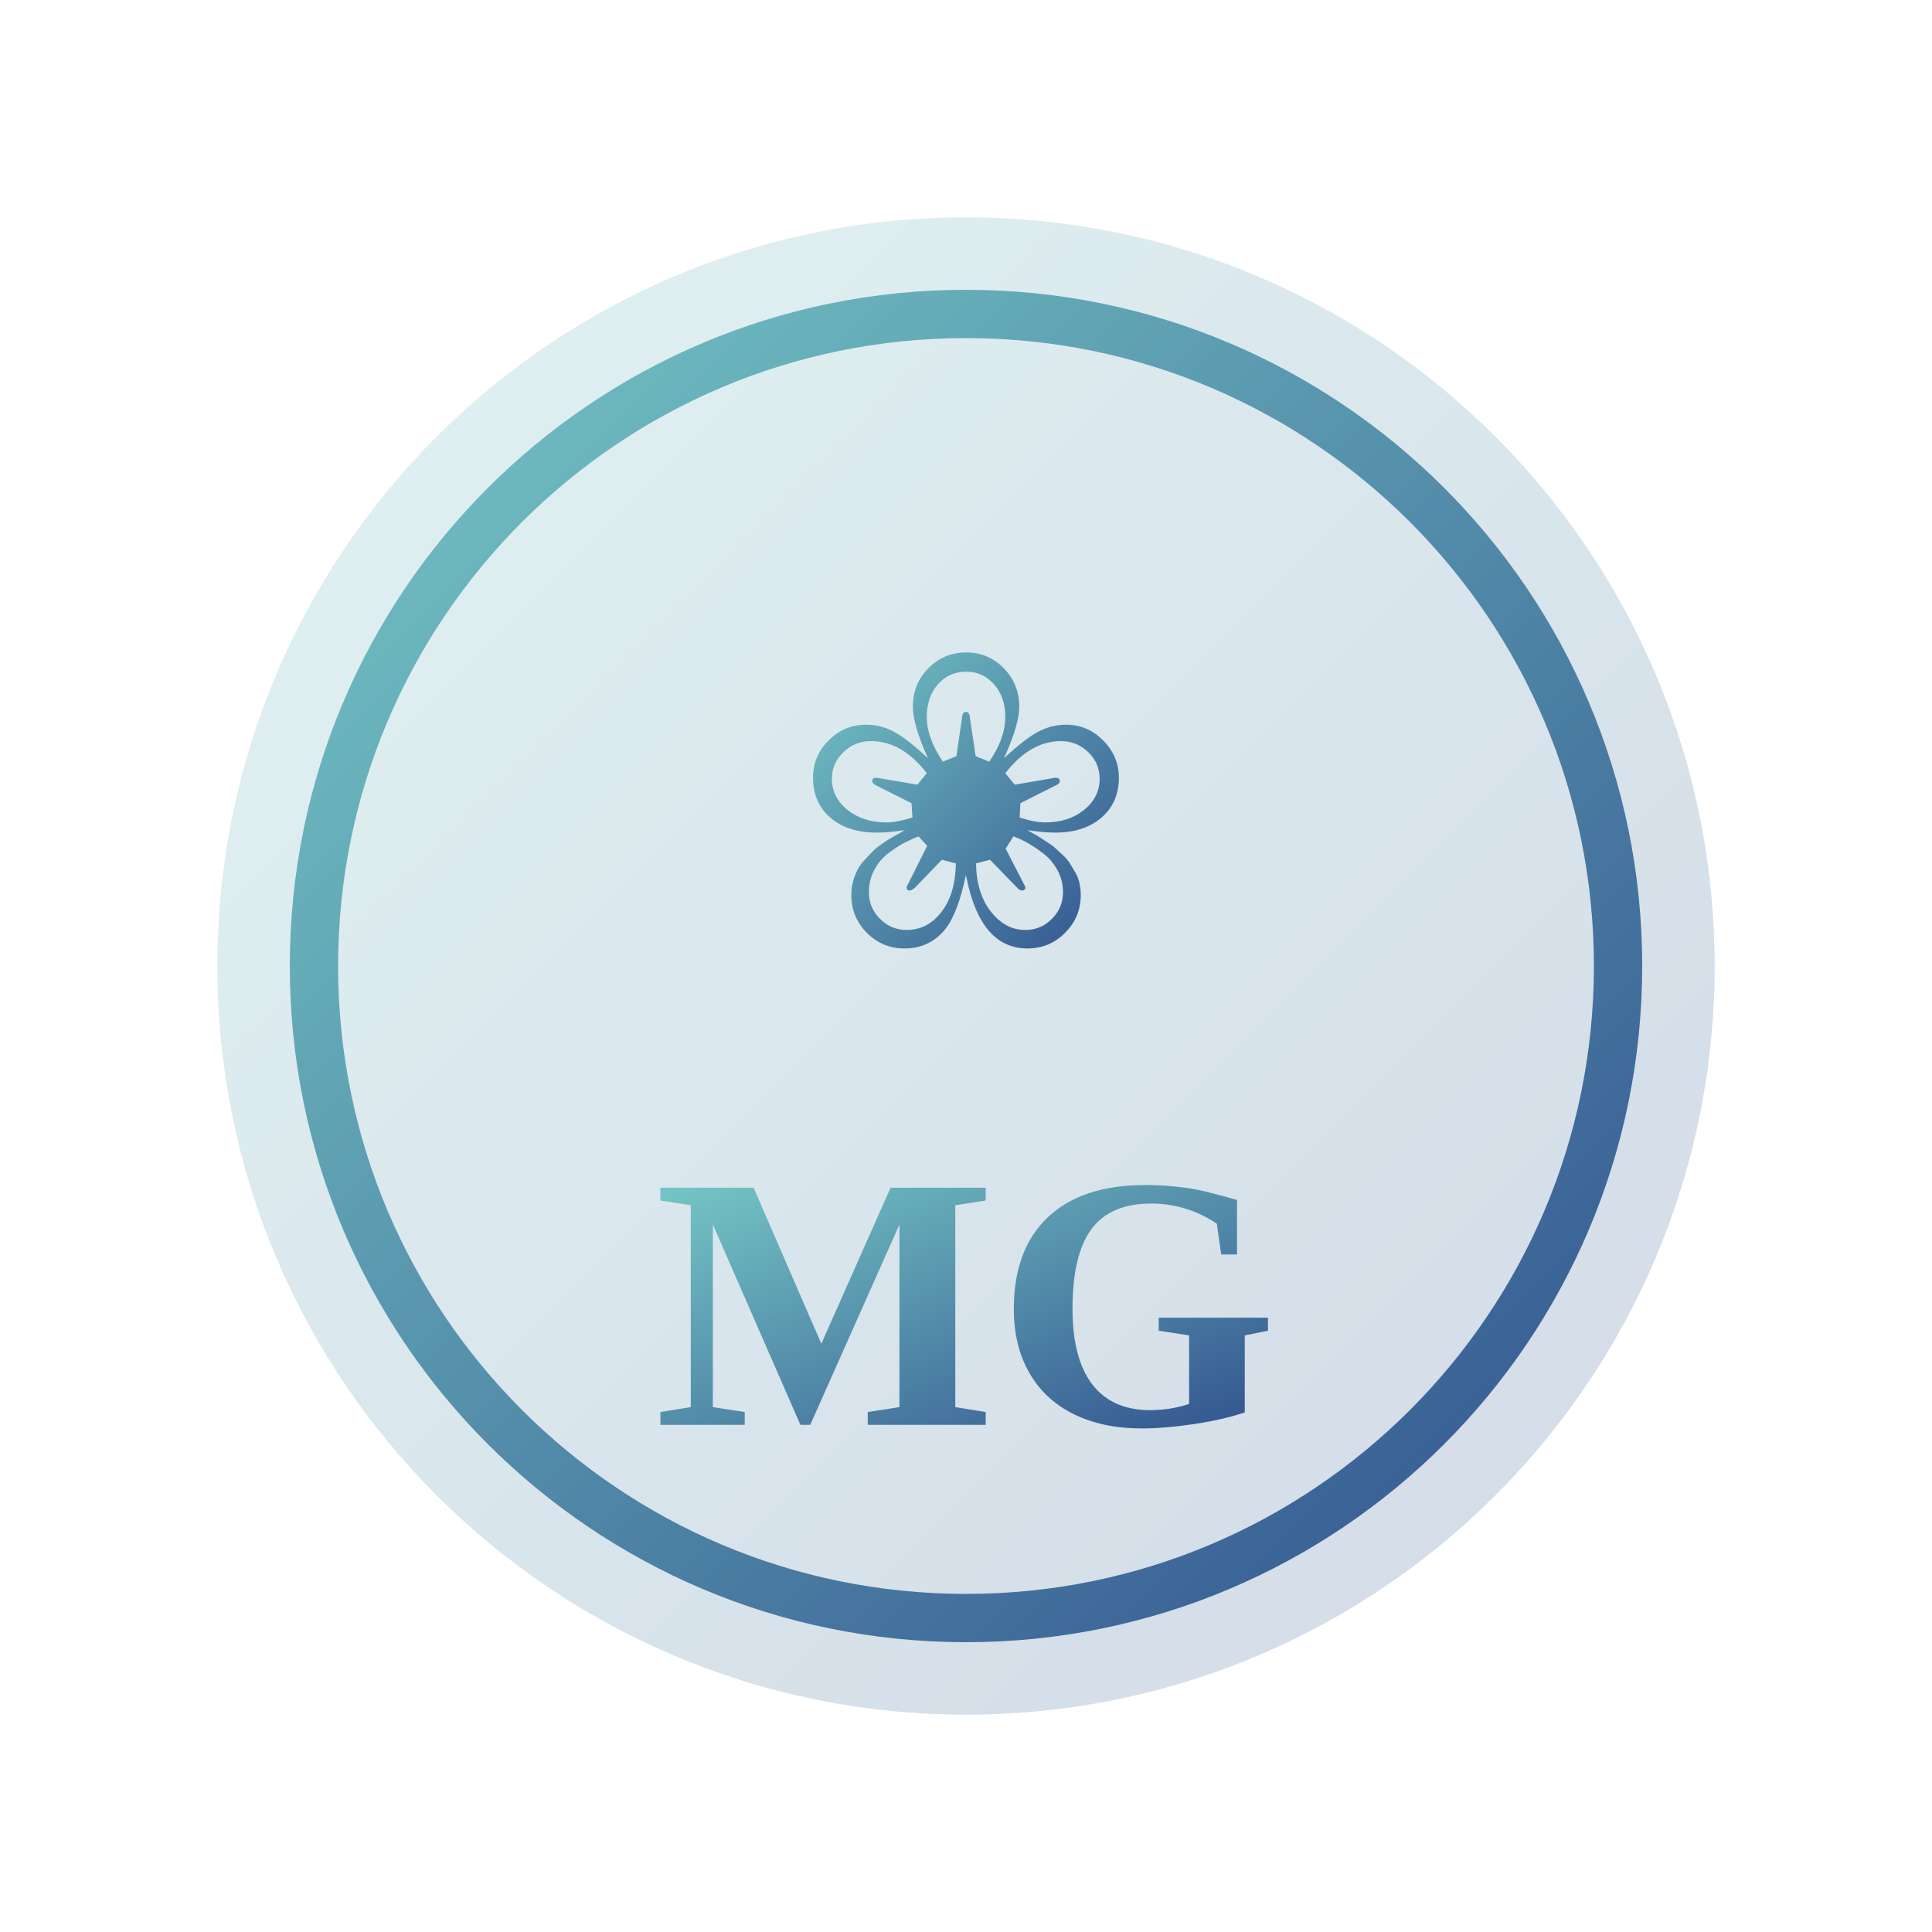
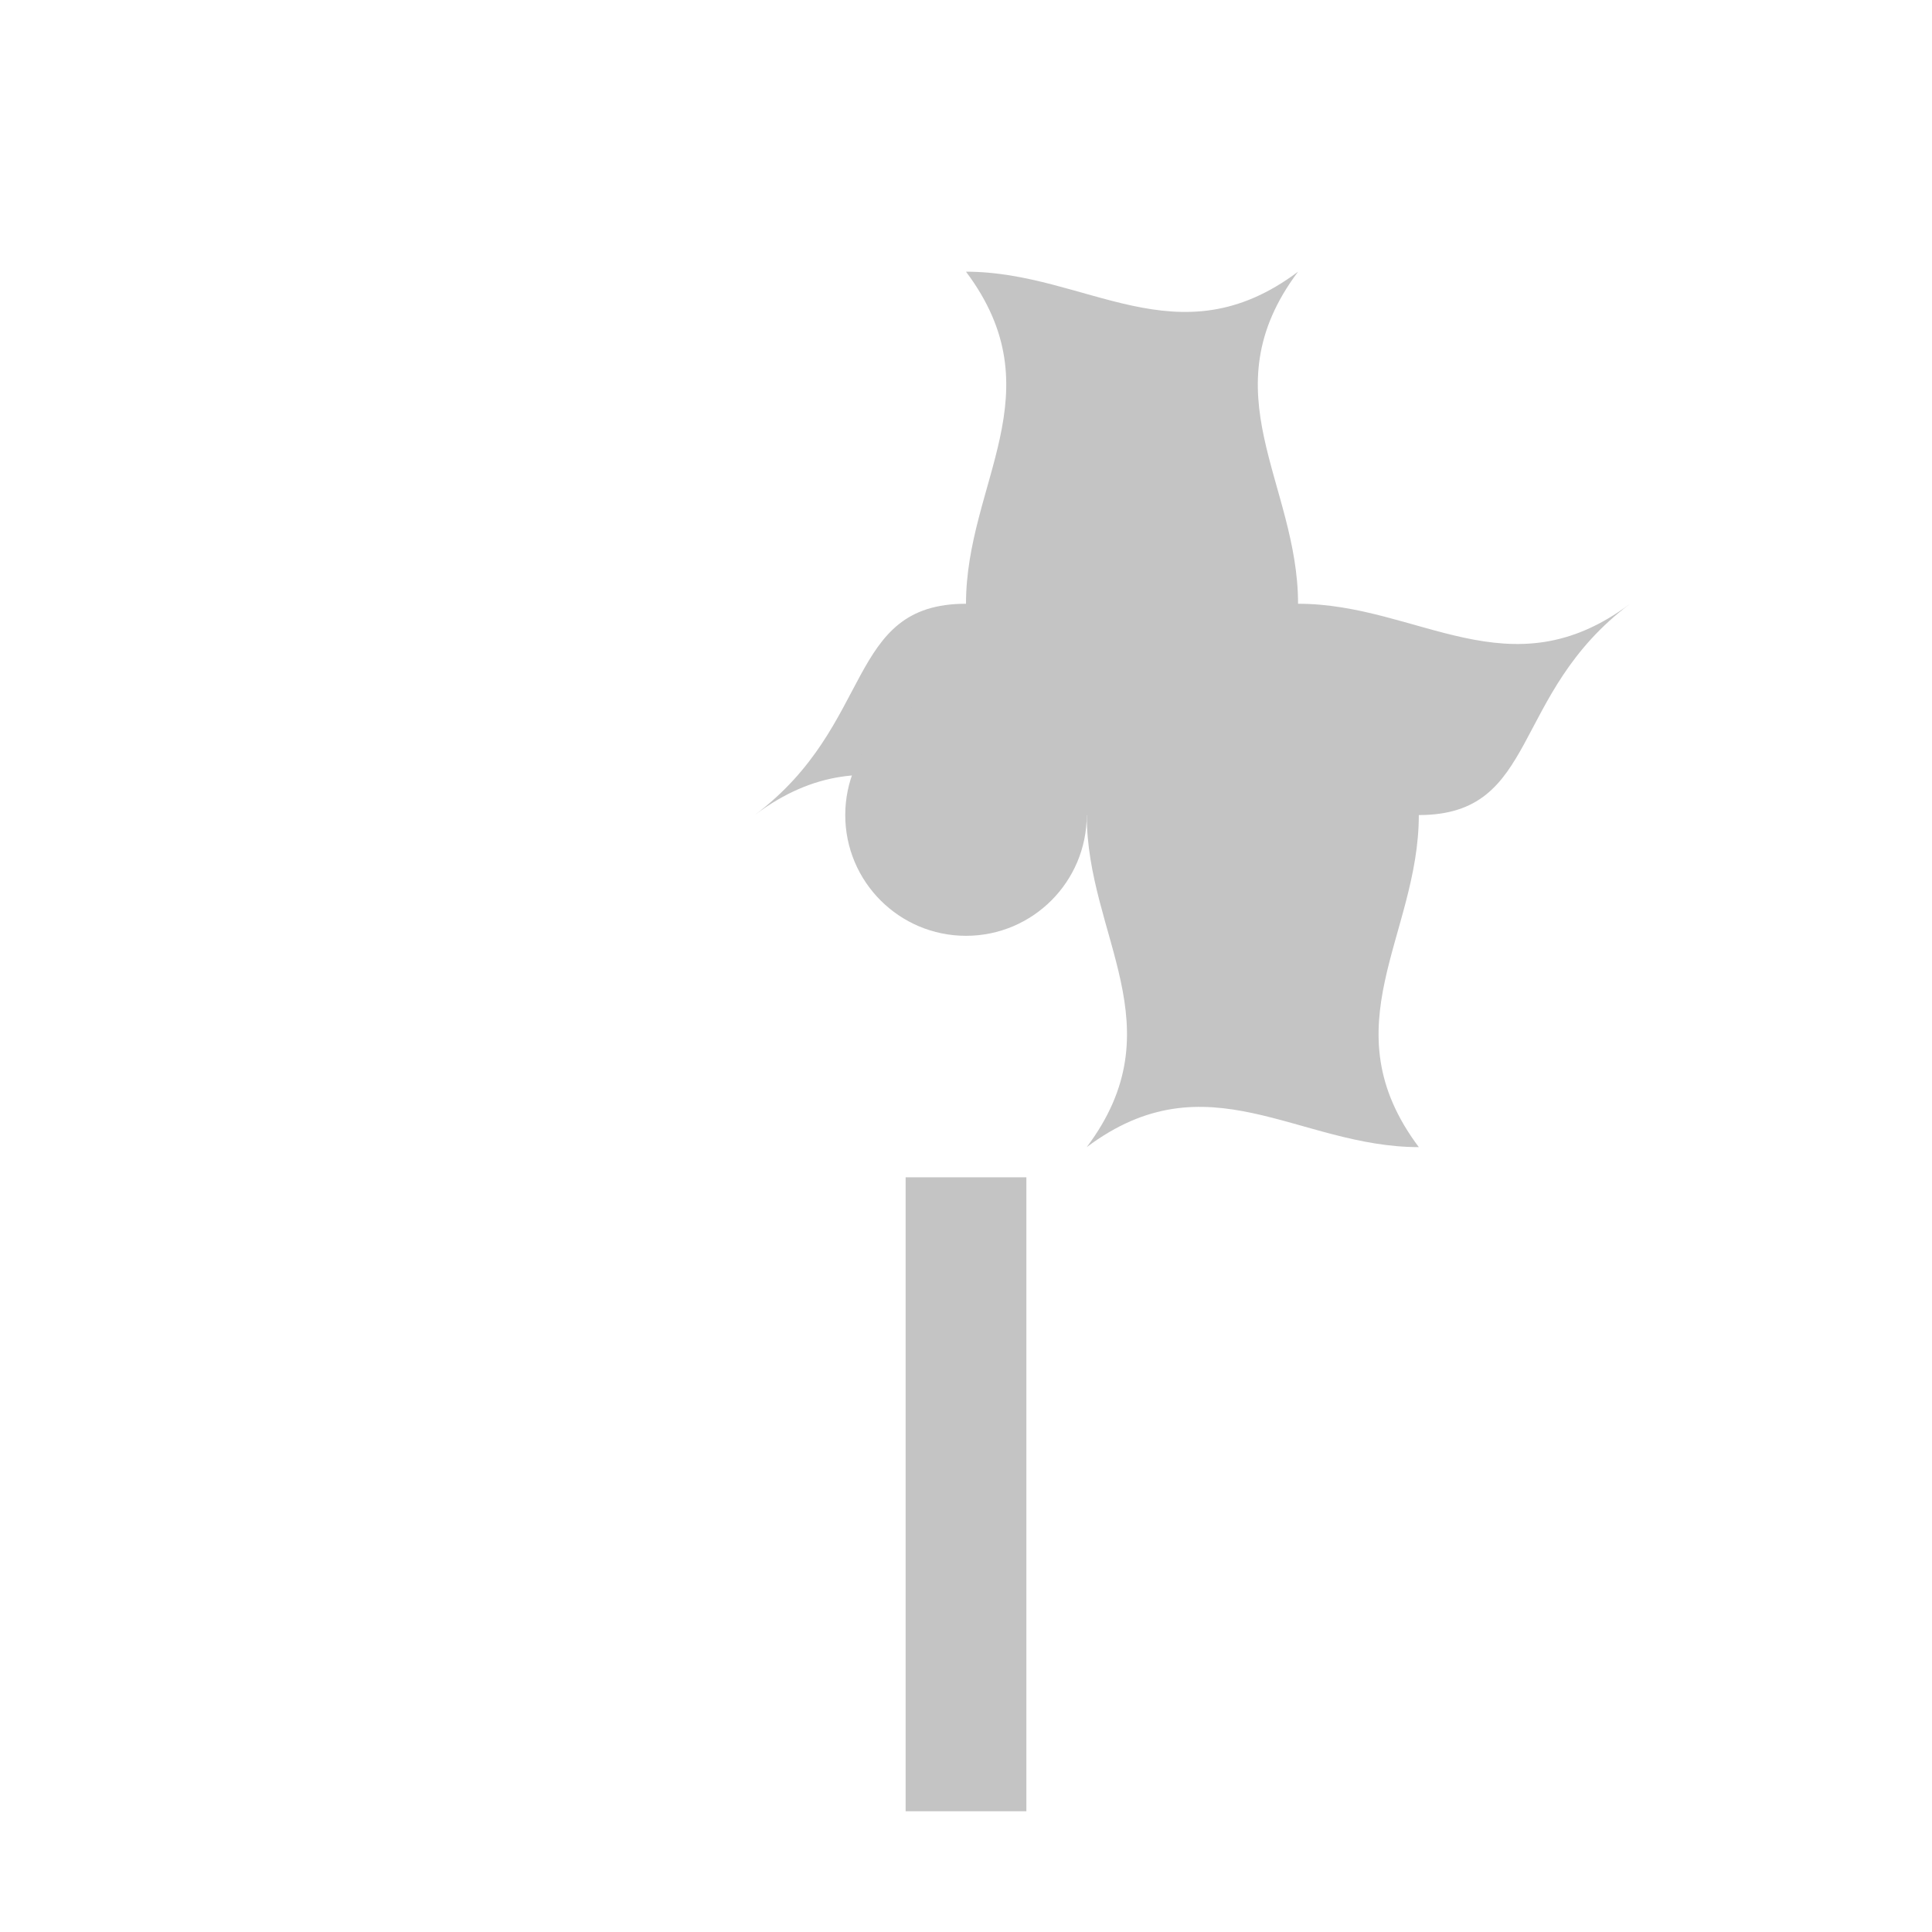
- <svg xmlns="http://www.w3.org/2000/svg" viewBox="0 0 160 160" role="img" aria-label="Morning glory">
-   <defs>
-     <linearGradient id="g" x1="0" y1="0" x2="1" y2="1">
-       <stop offset="0%" stop-color="hsl(179 42% 62%)" />
-       <stop offset="100%" stop-color="hsl(219 48% 38%)" />
-     </linearGradient>
-   </defs>
-   <rect width="160" height="160" rx="28" fill="transparent" />
-   <circle cx="80" cy="80" r="62" fill="url(#g)" opacity="0.22" />
-   <circle cx="80" cy="80" r="54" fill="none" stroke="url(#g)" stroke-width="4" />
-   <text x="80" y="78" text-anchor="middle" font-size="34" fill="url(#g)">❀</text>
-   <text x="80" y="118" text-anchor="middle" font-family="Georgia, 'Times New Roman', serif" font-size="30" font-weight="700" fill="url(#g)">MG</text>
+ <svg xmlns="http://www.w3.org/2000/svg" viewBox="0 0 128 128" role="img">
+   <path fill="#C4C4C4" d="M64 40c0-8 6-14 0-22 8 0 14 6 22 0-6 8 0 14 0 22 8 0 14 6 22 0-8 6-6 14-14 14 0 8-6 14 0 22-8 0-14-6-22 0 6-8 0-14 0-22-8 0-14-6-22 0 8-6 6-14 14-14z" />
+   <circle cx="64" cy="54" r="8" fill="#C4C4C4" />
+   <path fill="#C4C4C4" d="M60 78h8v42h-8z" />
</svg>
